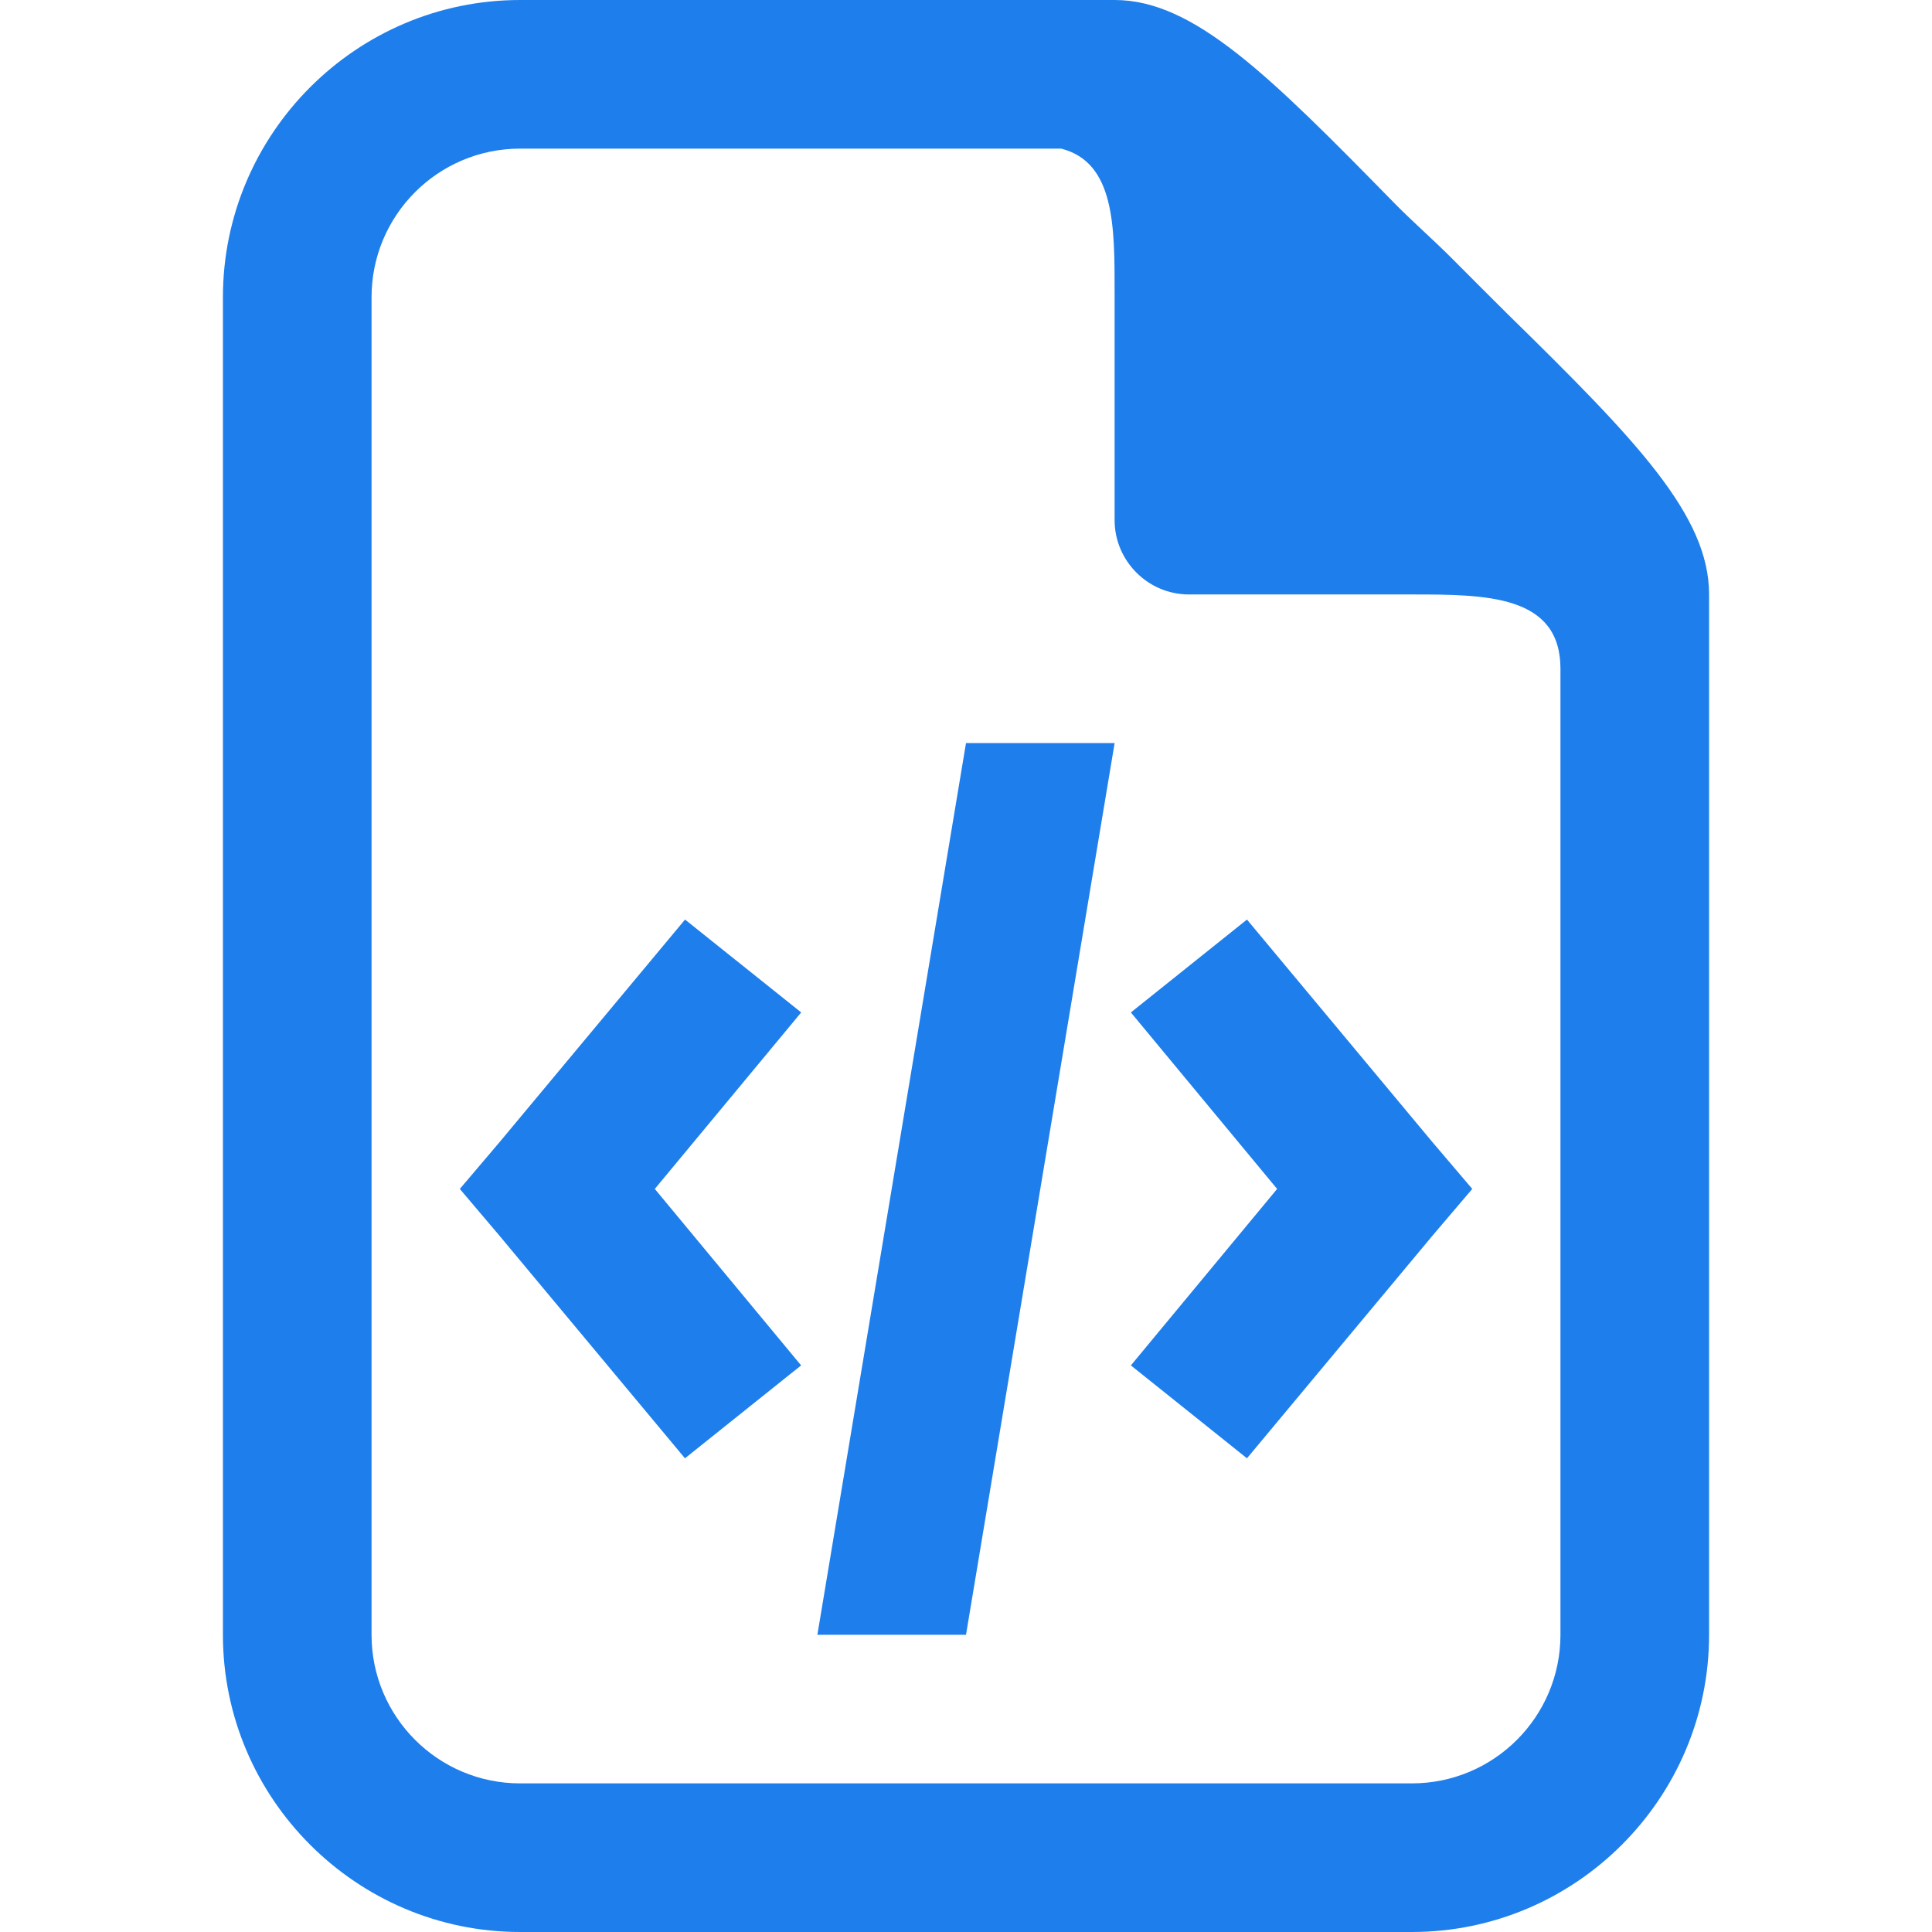
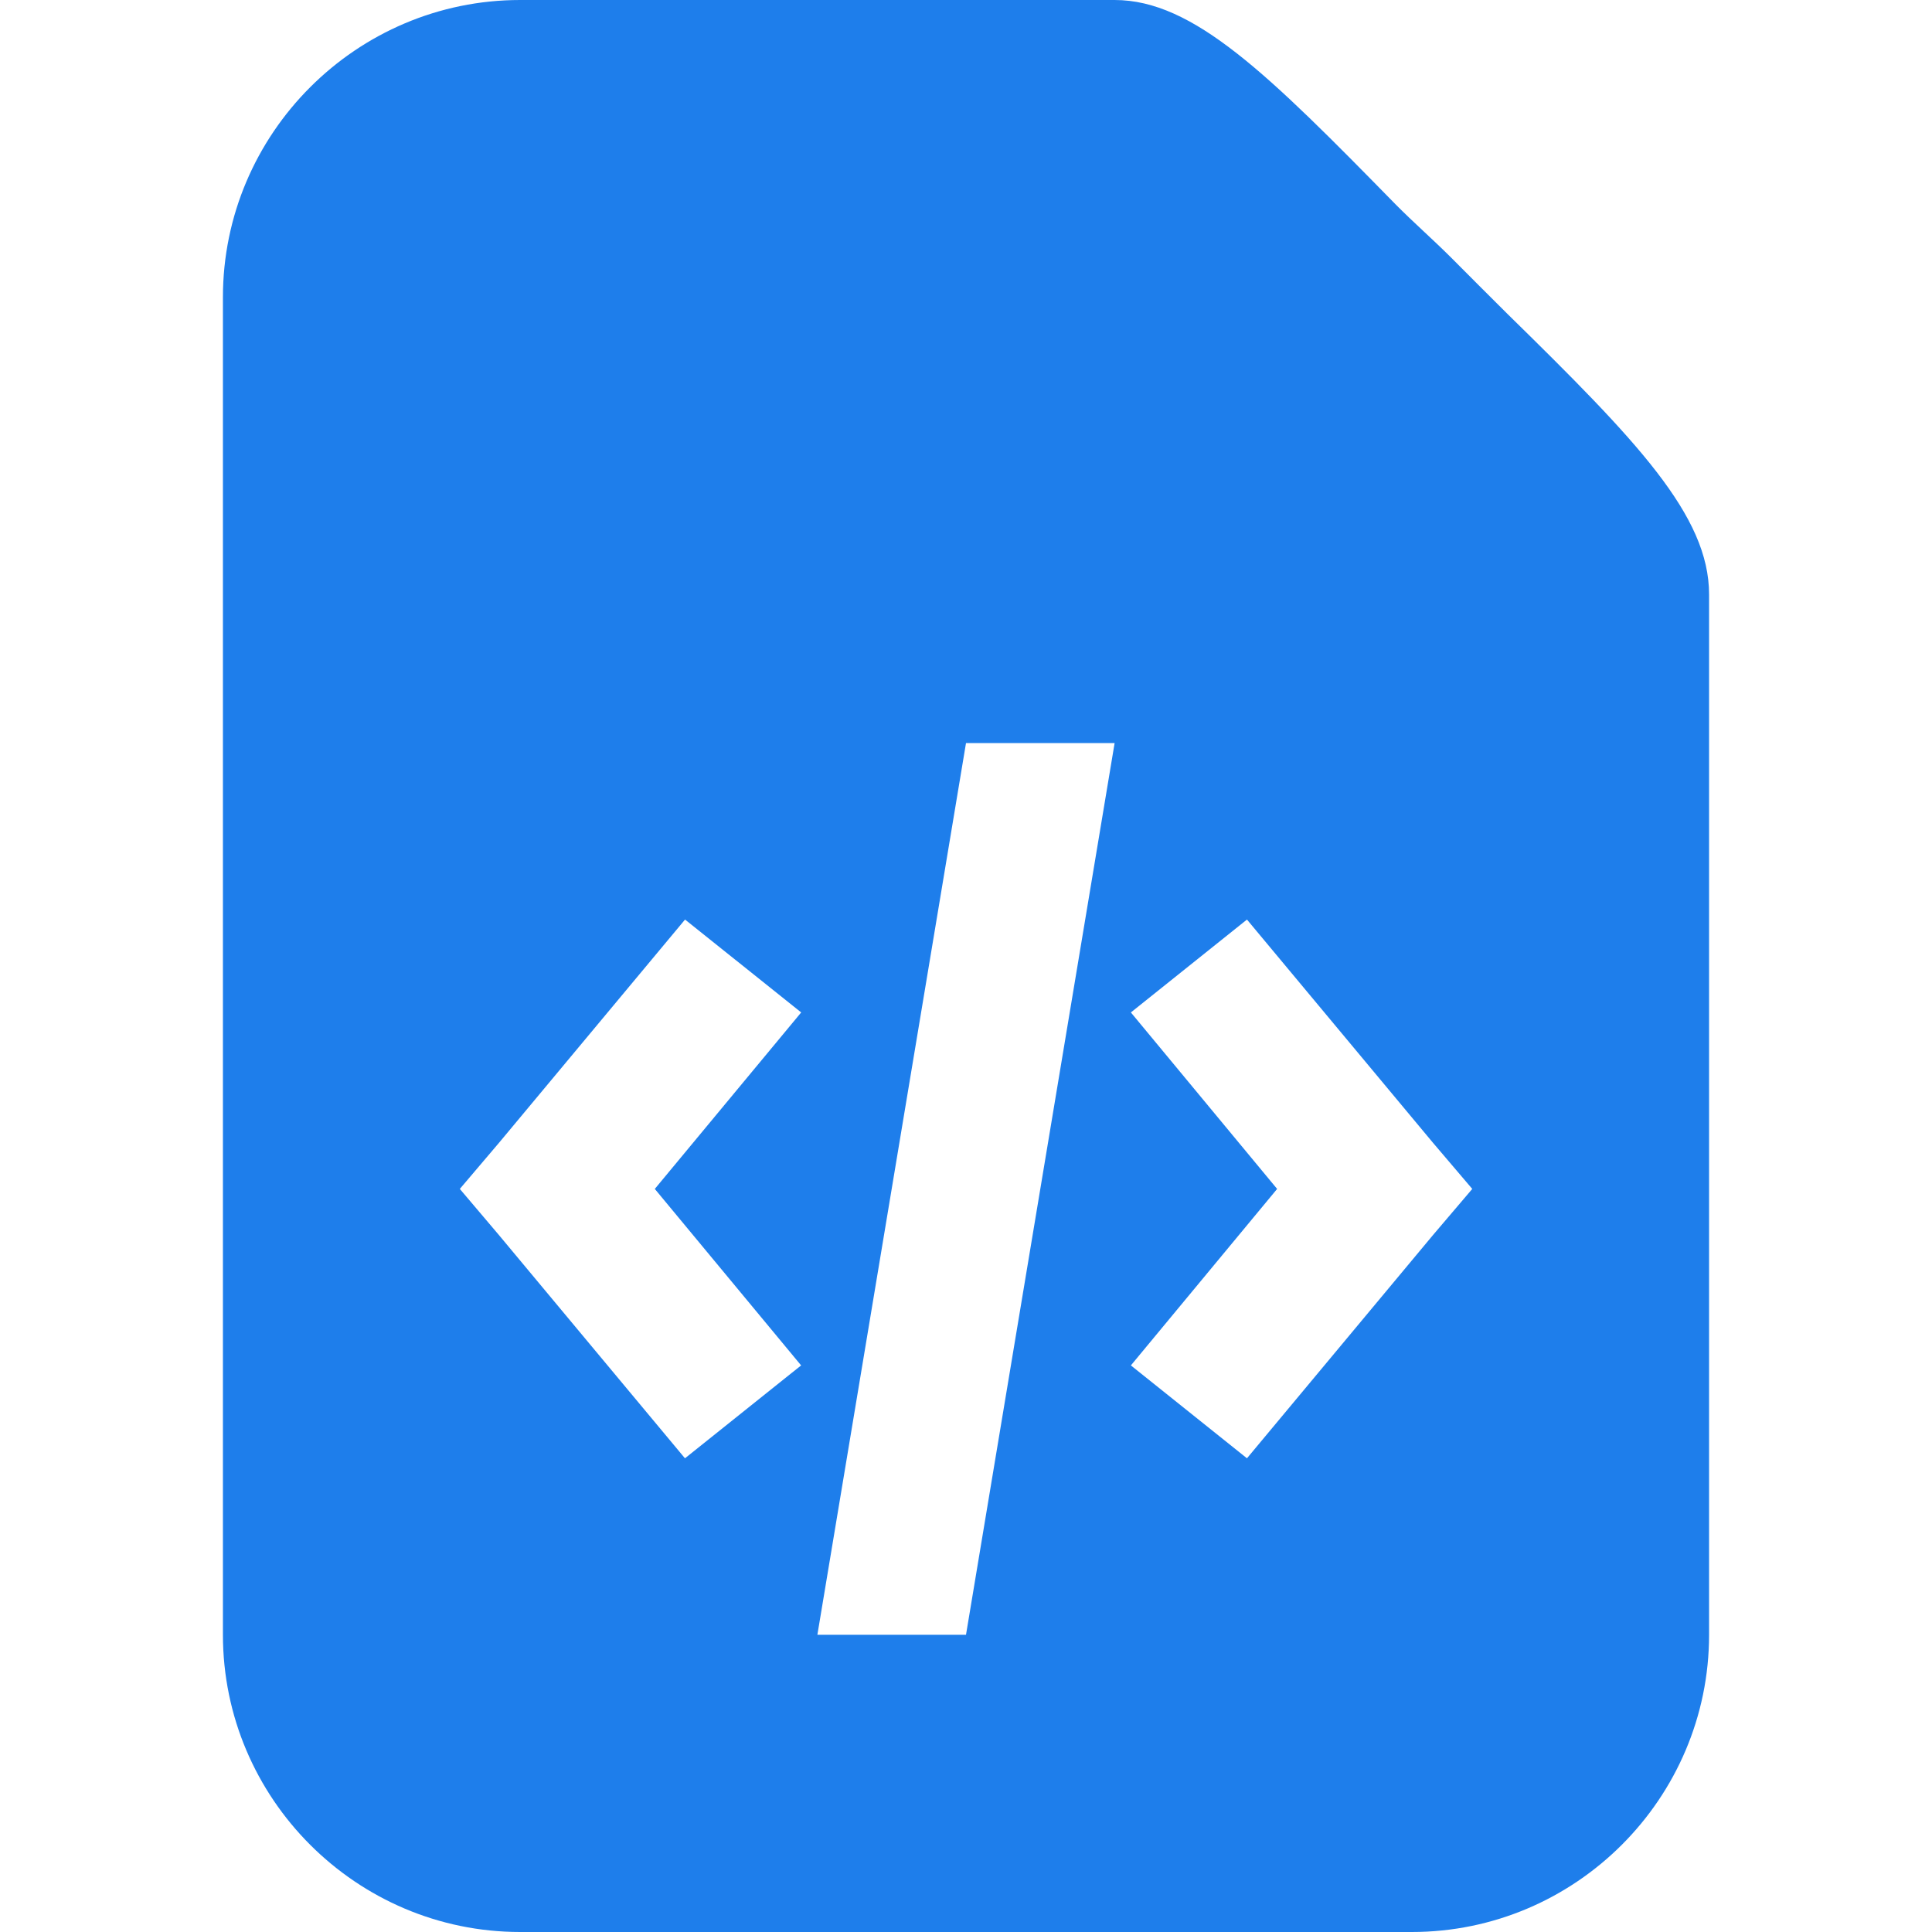
- <svg xmlns="http://www.w3.org/2000/svg" style="isolation:isolate" viewBox="0 0 512 512" width="512pt" height="512pt">
-   <defs>
-     <clipPath id="_clipPath_yVJJhOH7bkUQzi0VOJQjrKGW32eBoWDw">
-       <rect width="512" height="512" />
-     </clipPath>
-   </defs>
-   <g clip-path="url(#_clipPath_yVJJhOH7bkUQzi0VOJQjrKGW32eBoWDw)">
-     <path d=" M 137.846 39.385 L 281.226 39.385 C 295.463 43.008 295.385 60.062 295.385 77.548 L 295.385 137.846 C 295.385 148.677 304.246 157.538 315.077 157.538 L 374.154 157.538 C 393.767 157.538 413.538 157.617 413.538 177.231 L 413.538 433.231 C 413.538 454.982 395.905 472.615 374.154 472.615 L 137.846 472.615 C 116.095 472.615 98.462 454.982 98.462 433.231 L 98.462 78.769 C 98.462 57.018 116.095 39.385 137.846 39.385 L 137.846 39.385 Z  M 137.846 0 C 94.464 0 59.077 35.387 59.077 78.769 L 59.077 433.231 C 59.077 476.613 94.464 512 137.846 512 L 374.154 512 C 417.536 512 452.923 476.613 452.923 433.231 L 452.923 157.538 C 452.923 136.606 433.762 116.775 399.38 83.082 C 394.614 78.375 389.455 73.157 384.61 68.313 C 379.766 63.468 374.548 58.919 369.841 54.154 C 336.167 19.771 316.318 0 295.385 0 L 137.846 0 L 137.846 0 Z " fill-rule="evenodd" fill="rgb(30,126,235)" />
-     <path d=" M 256 196.923 L 216.615 433.231 L 256 433.231 L 295.385 196.923 L 256 196.923 Z  M 181.543 243.692 L 132.313 302.769 L 121.856 315.077 L 132.293 327.385 L 181.524 386.462 L 212.303 361.846 L 173.529 315.077 L 212.322 268.308 L 181.543 243.692 Z  M 330.457 243.692 L 299.697 268.308 L 338.452 315.077 L 299.697 361.846 L 330.457 386.462 L 379.687 327.385 L 390.164 315.077 L 379.687 302.769 L 330.457 243.692 Z " fill="rgb(30,126,235)" />
-   </g>
+ <svg xmlns="http://www.w3.org/2000/svg" width="100%" height="100%" viewBox="0 0 512 512" version="1.1" xml:space="preserve" style="fill-rule:evenodd;clip-rule:evenodd;stroke-linejoin:round;stroke-miterlimit:2;">
+   <path d="M137.846,0C94.464,0 59.077,35.387 59.077,78.769L59.077,433.231C59.077,476.613 94.464,512 137.846,512L374.154,512C417.536,512 452.923,476.613 452.923,433.231L452.923,157.538C452.923,136.606 433.762,116.775 399.38,83.082C394.614,78.375 389.455,73.157 384.61,68.313C379.766,63.468 374.548,58.919 369.841,54.154C336.167,19.771 316.318,0 295.385,0L137.846,0ZM256,196.923L216.615,433.231L256,433.231L295.385,196.923L256,196.923ZM181.543,243.692L132.313,302.769L121.856,315.077L132.293,327.385L181.524,386.462L212.303,361.846L173.529,315.077L212.322,268.308L181.543,243.692ZM330.457,243.692L299.697,268.308L338.452,315.077L299.697,361.846L330.457,386.462L379.687,327.385L390.164,315.077L379.687,302.769L330.457,243.692Z" style="fill:rgb(30,126,235);" />
</svg>
